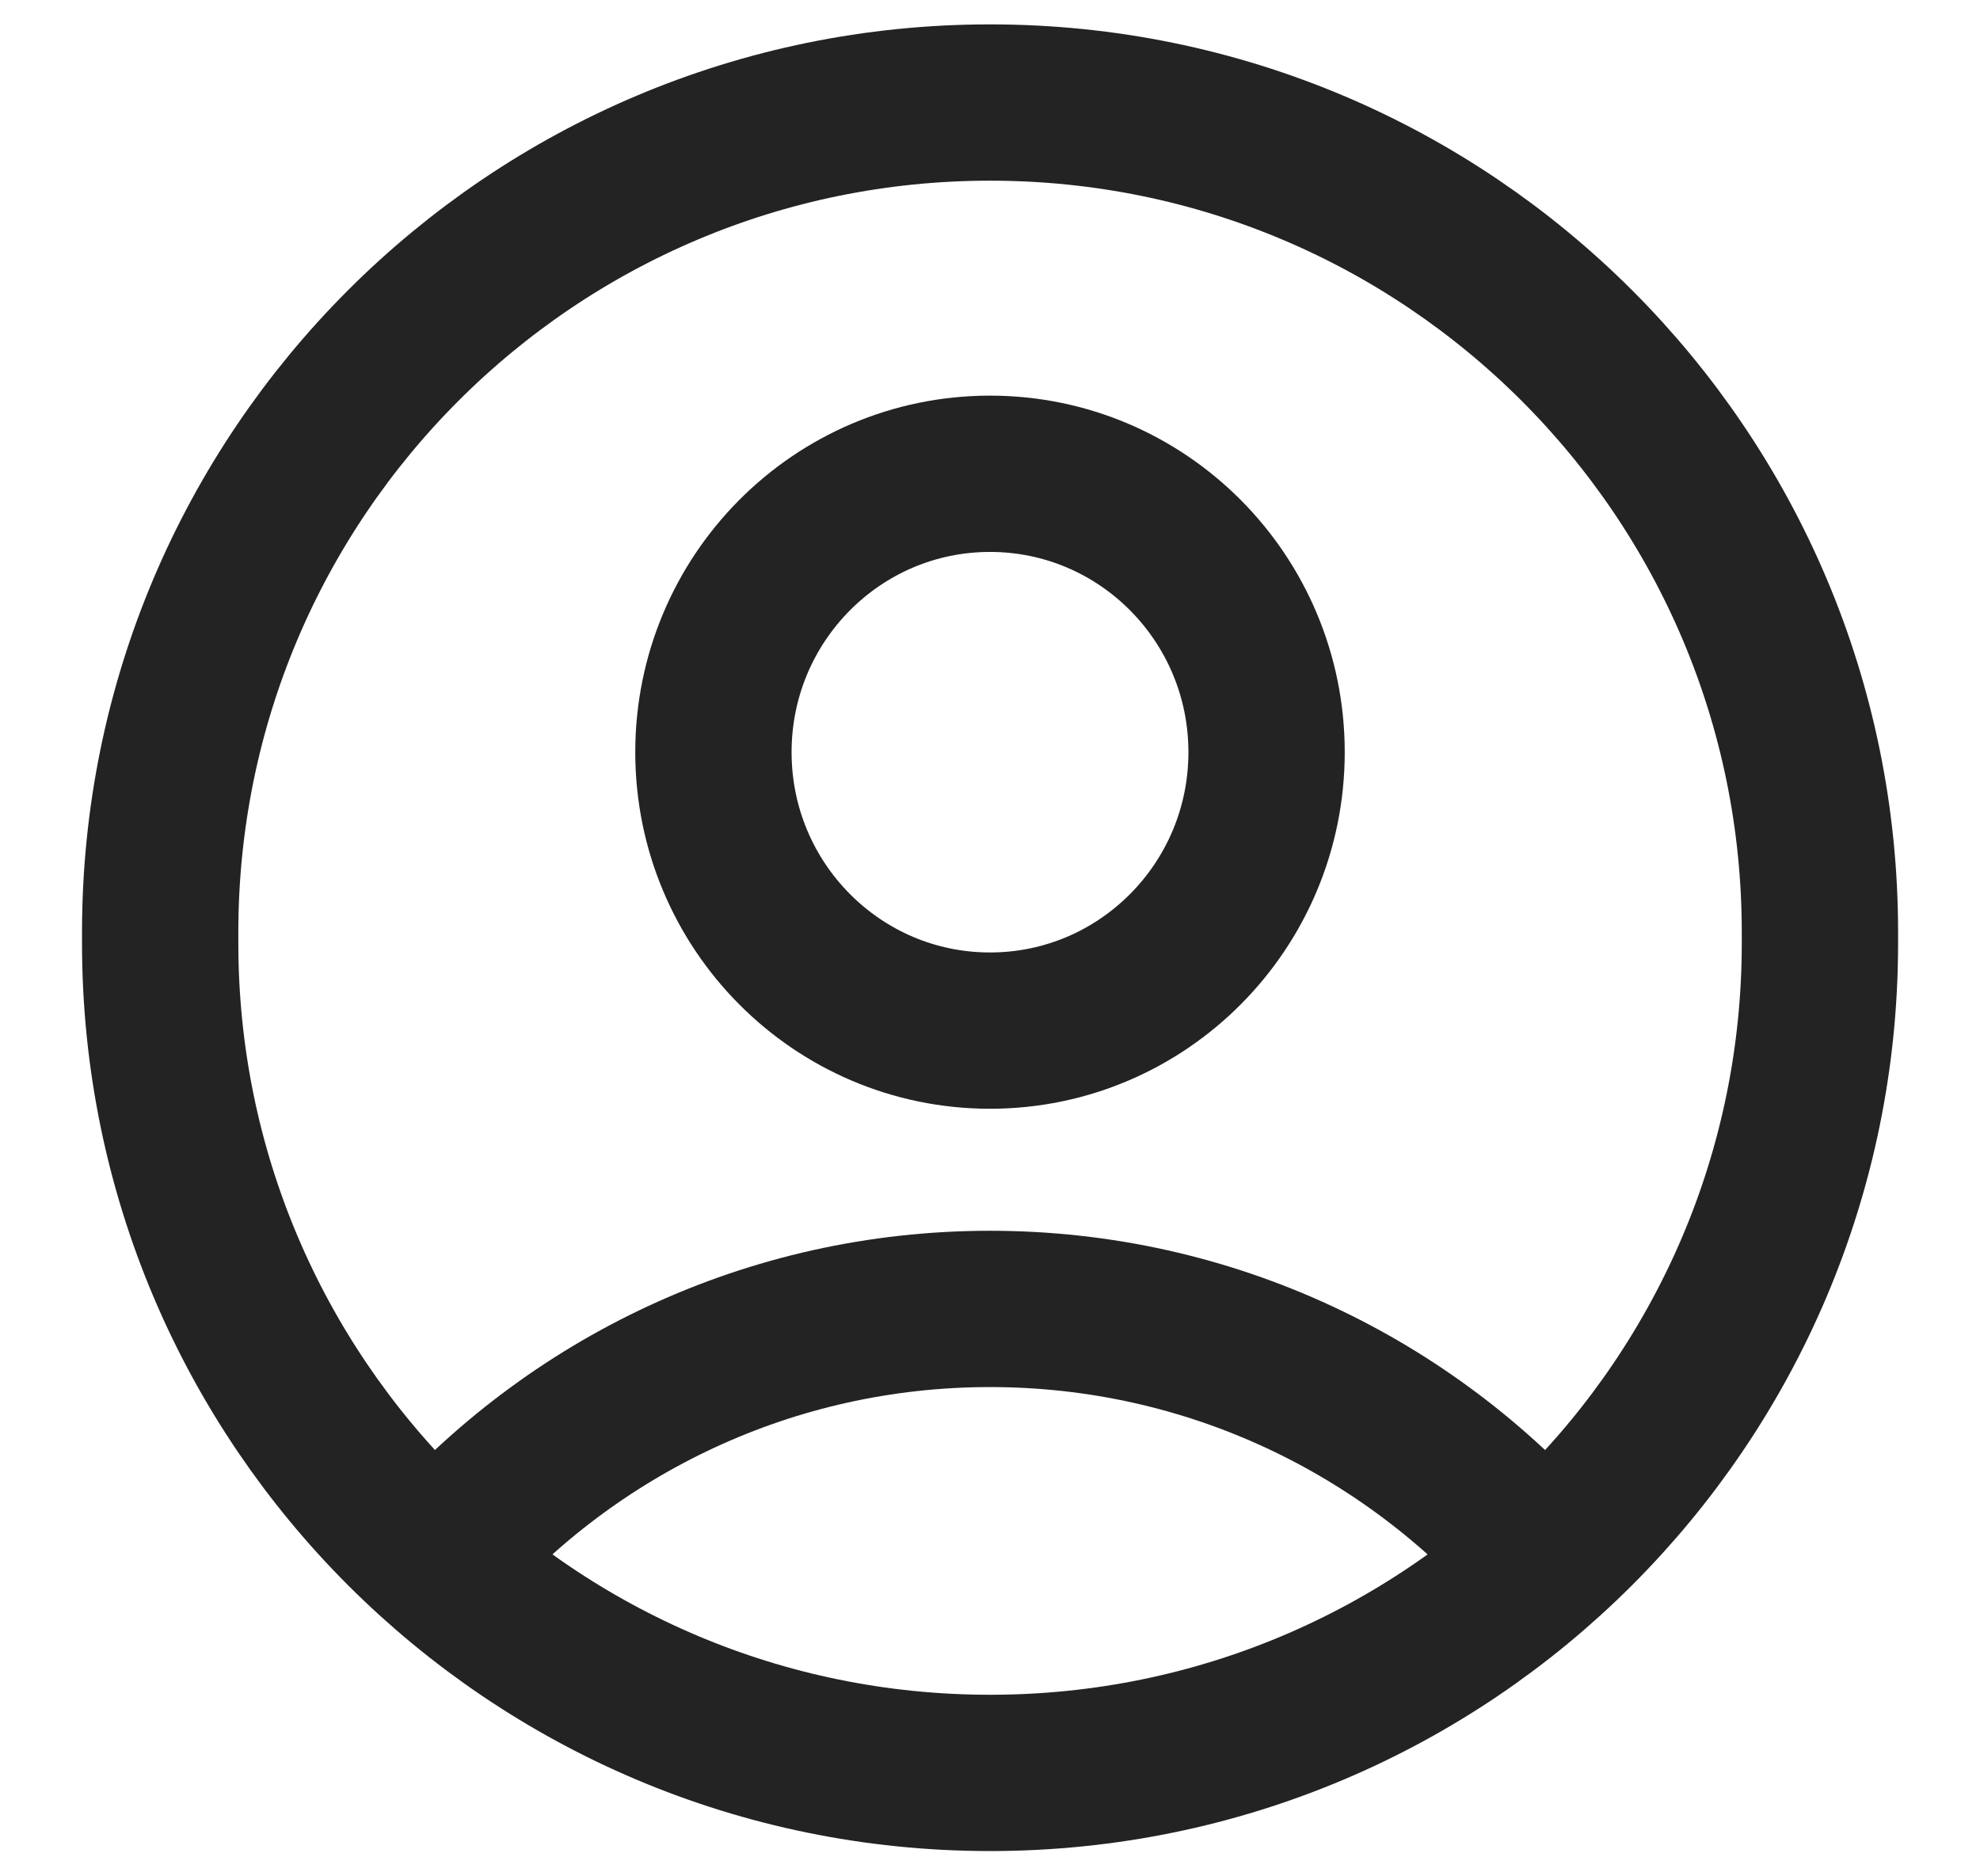
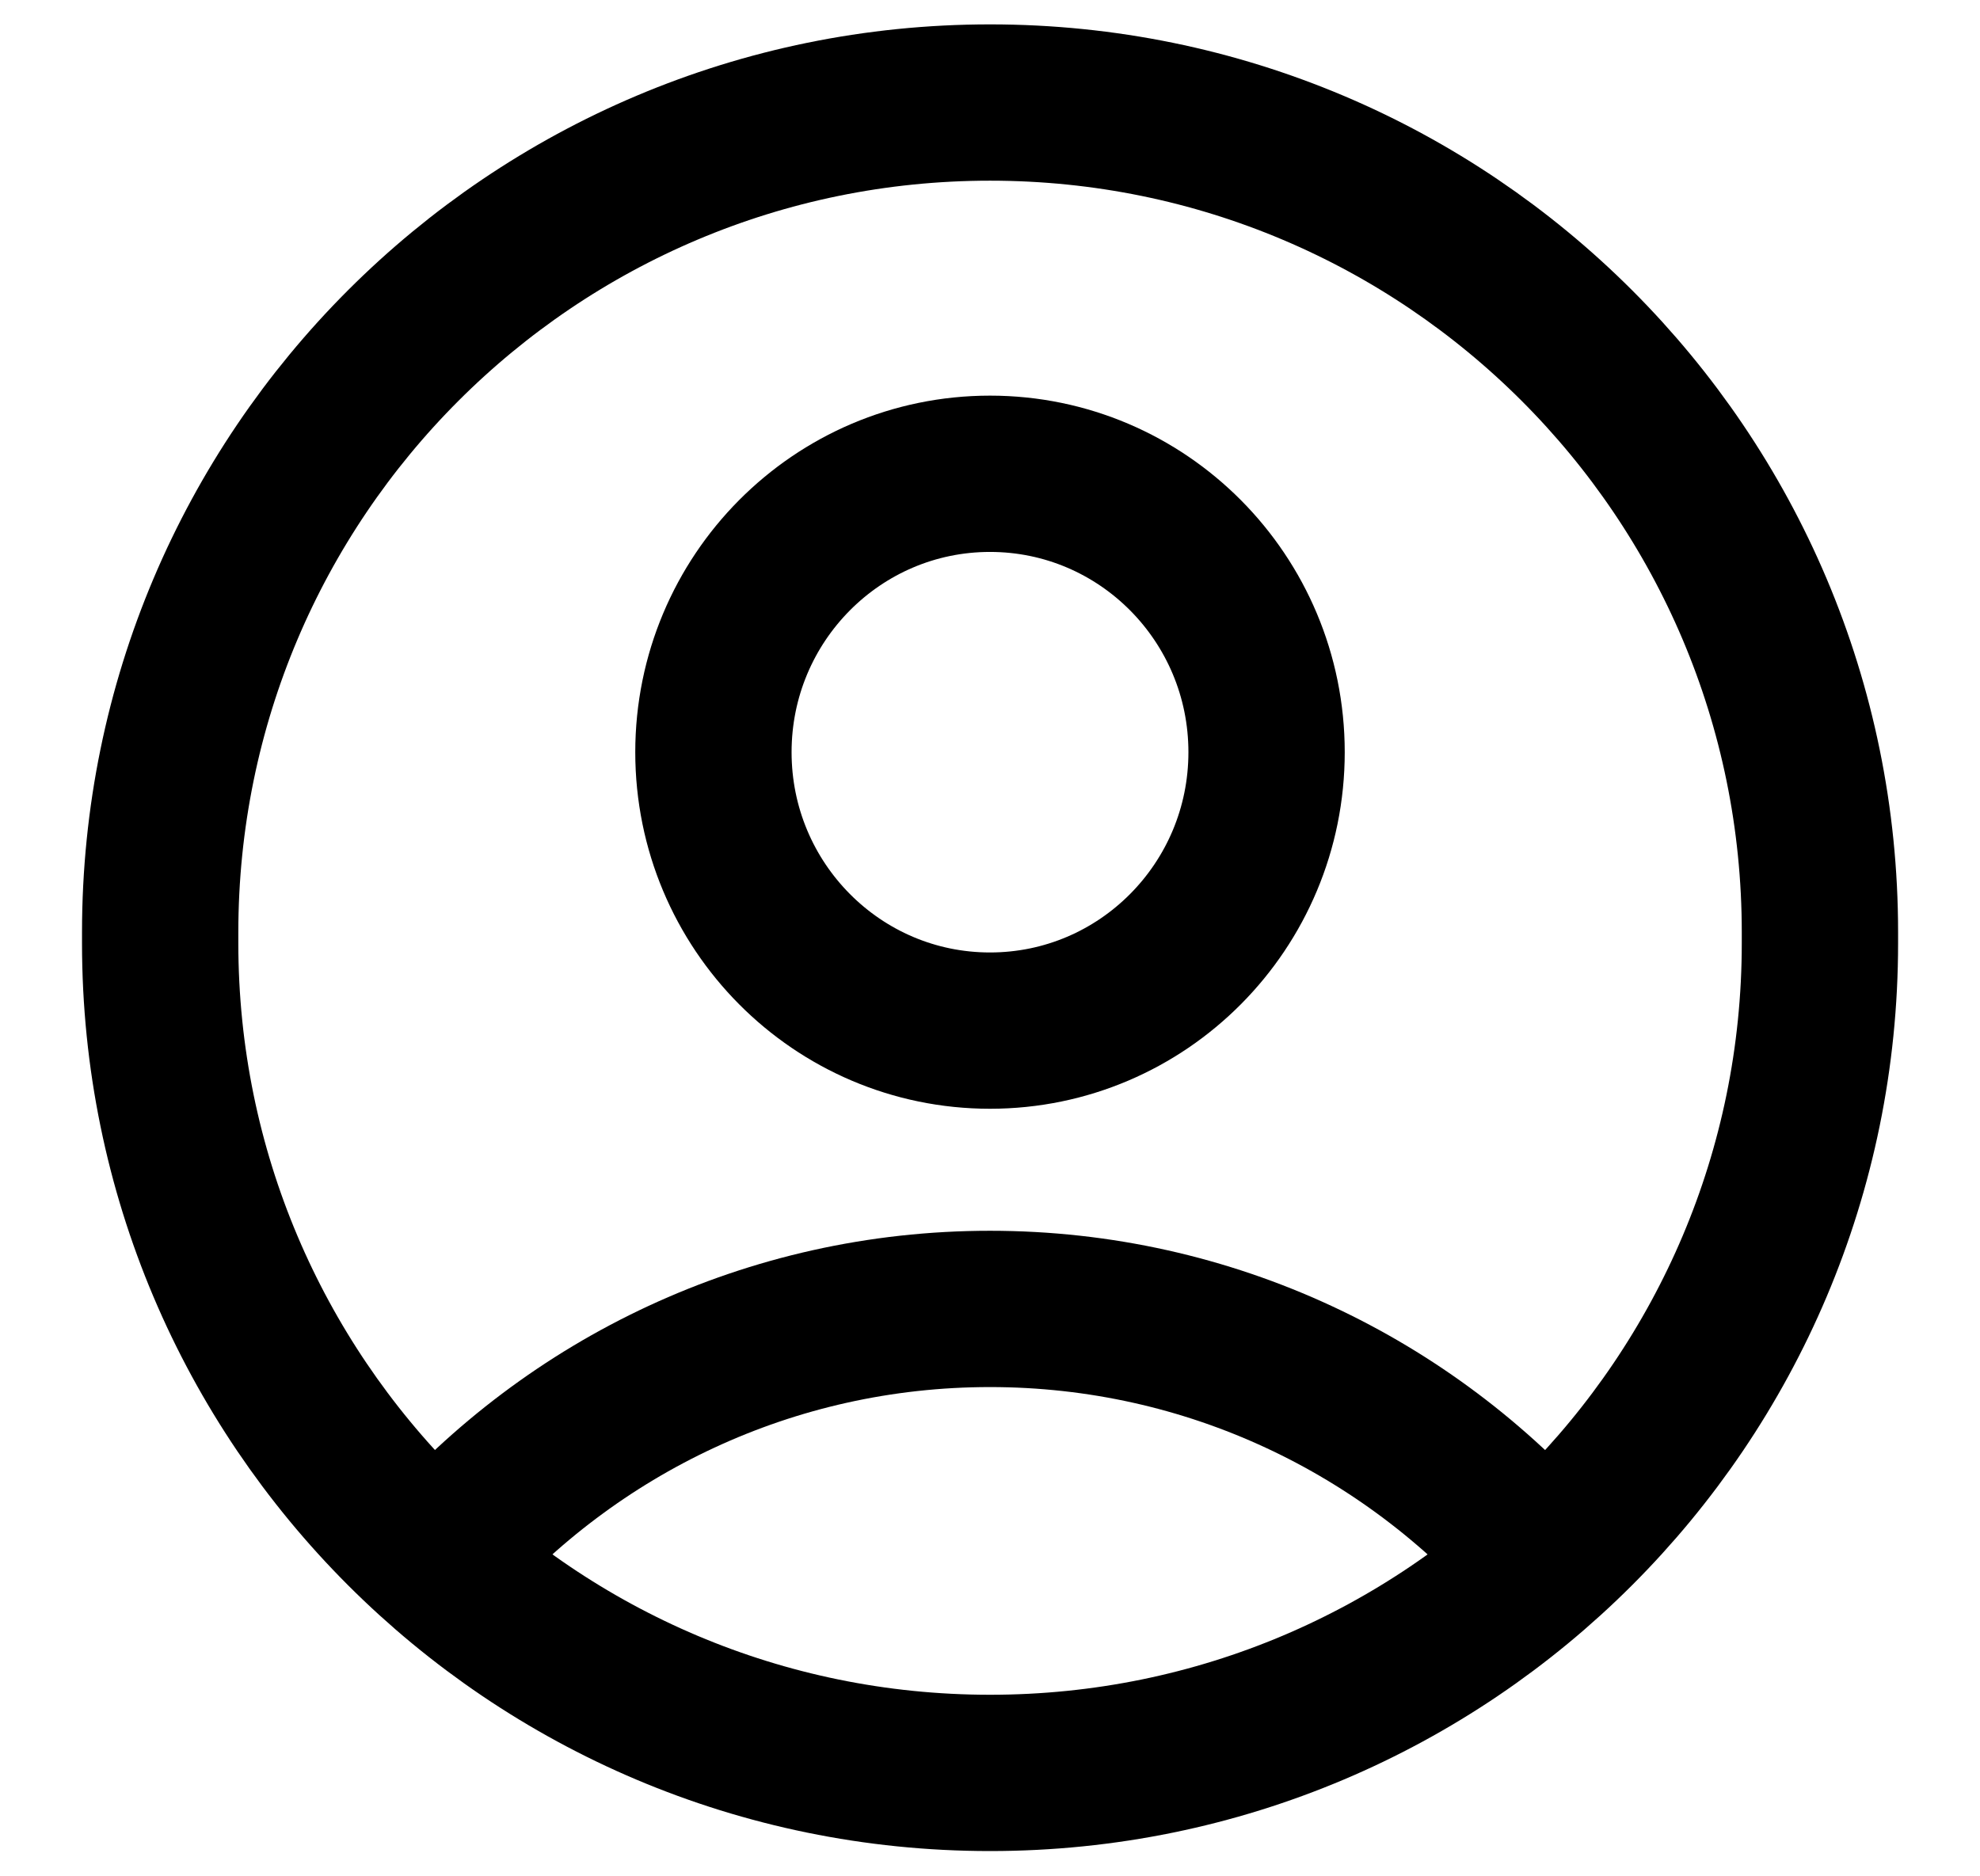
<svg xmlns="http://www.w3.org/2000/svg" width="19" height="18" viewBox="0 0 19 18" fill="none">
-   <rect x="1.537" y="0.984" width="15.927" height="16.031" rx="7.963" stroke="#232323" stroke-width="1.5" />
-   <ellipse cx="9.5" cy="7.219" rx="2.654" ry="2.672" stroke="#232323" stroke-width="1.5" />
-   <path d="M14.809 14.975C13.512 13.495 11.614 12.562 9.5 12.562C7.386 12.562 5.488 13.495 4.191 14.975" stroke="#232323" stroke-width="1.5" />
+   <rect x="1.537" y="0.984" width="15.927" height="16.031" rx="7.963" stroke="currentColor" stroke-width="1.5" />
+   <ellipse cx="9.5" cy="7.219" rx="2.654" ry="2.672" stroke="currentColor" stroke-width="1.5" />
+   <path d="M14.809 14.975C13.512 13.495 11.614 12.562 9.5 12.562C7.386 12.562 5.488 13.495 4.191 14.975" stroke="currentColor" stroke-width="1.5" />
</svg>
